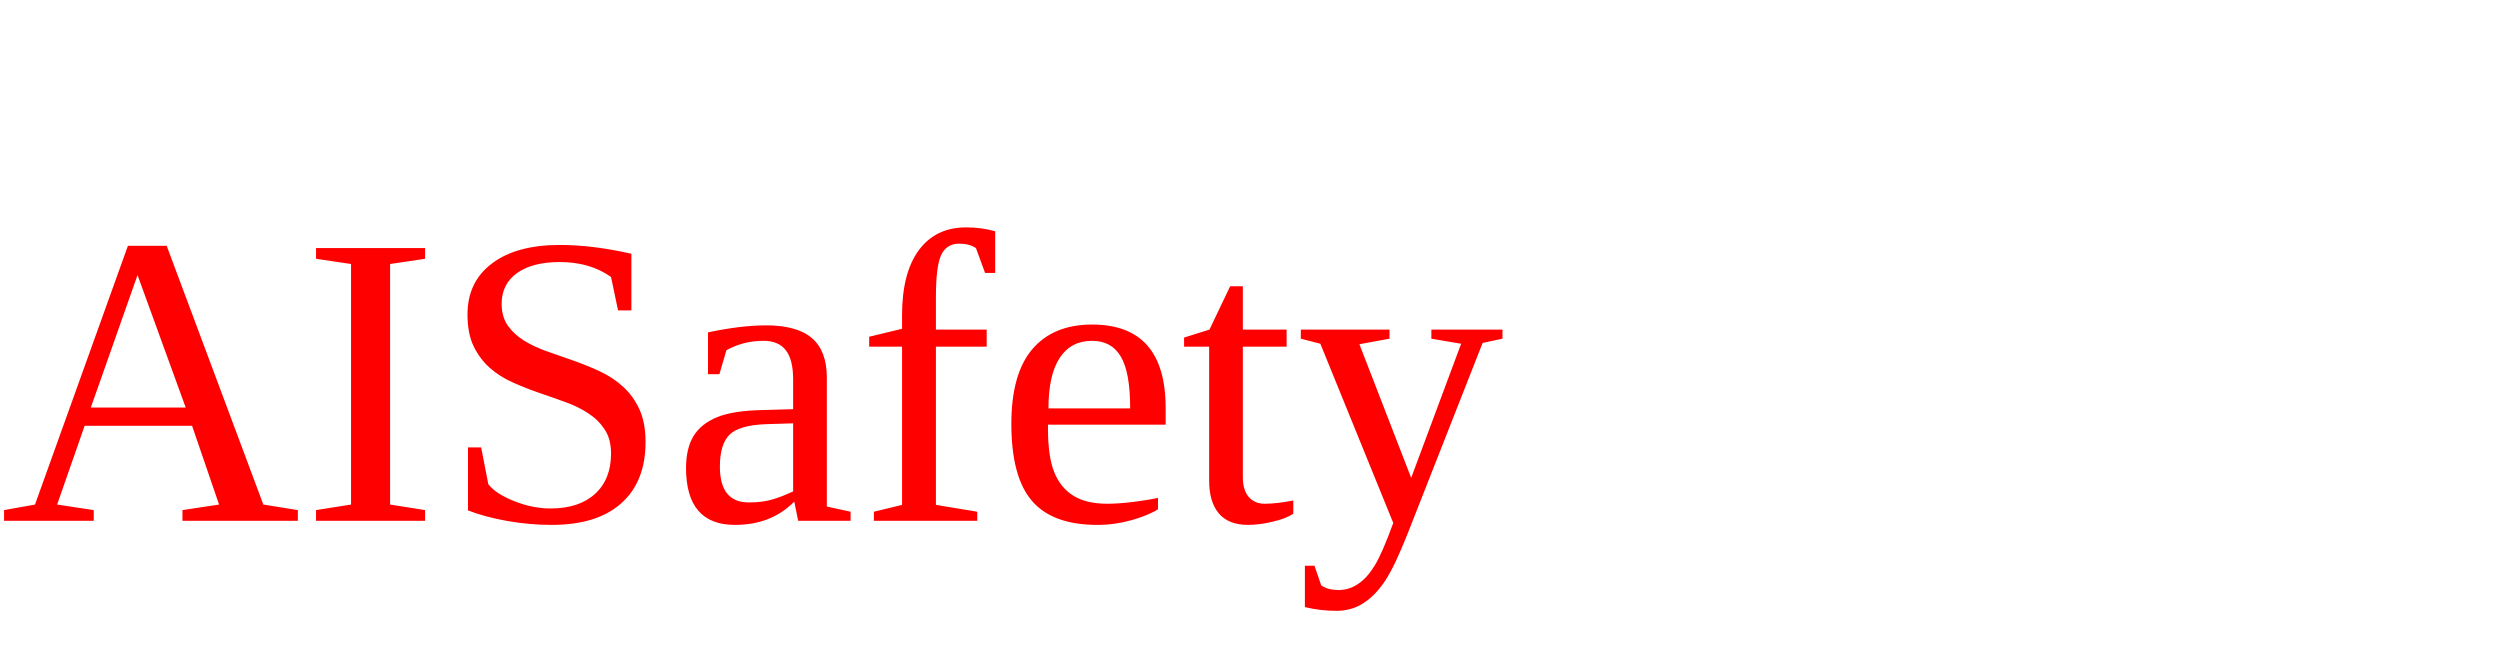
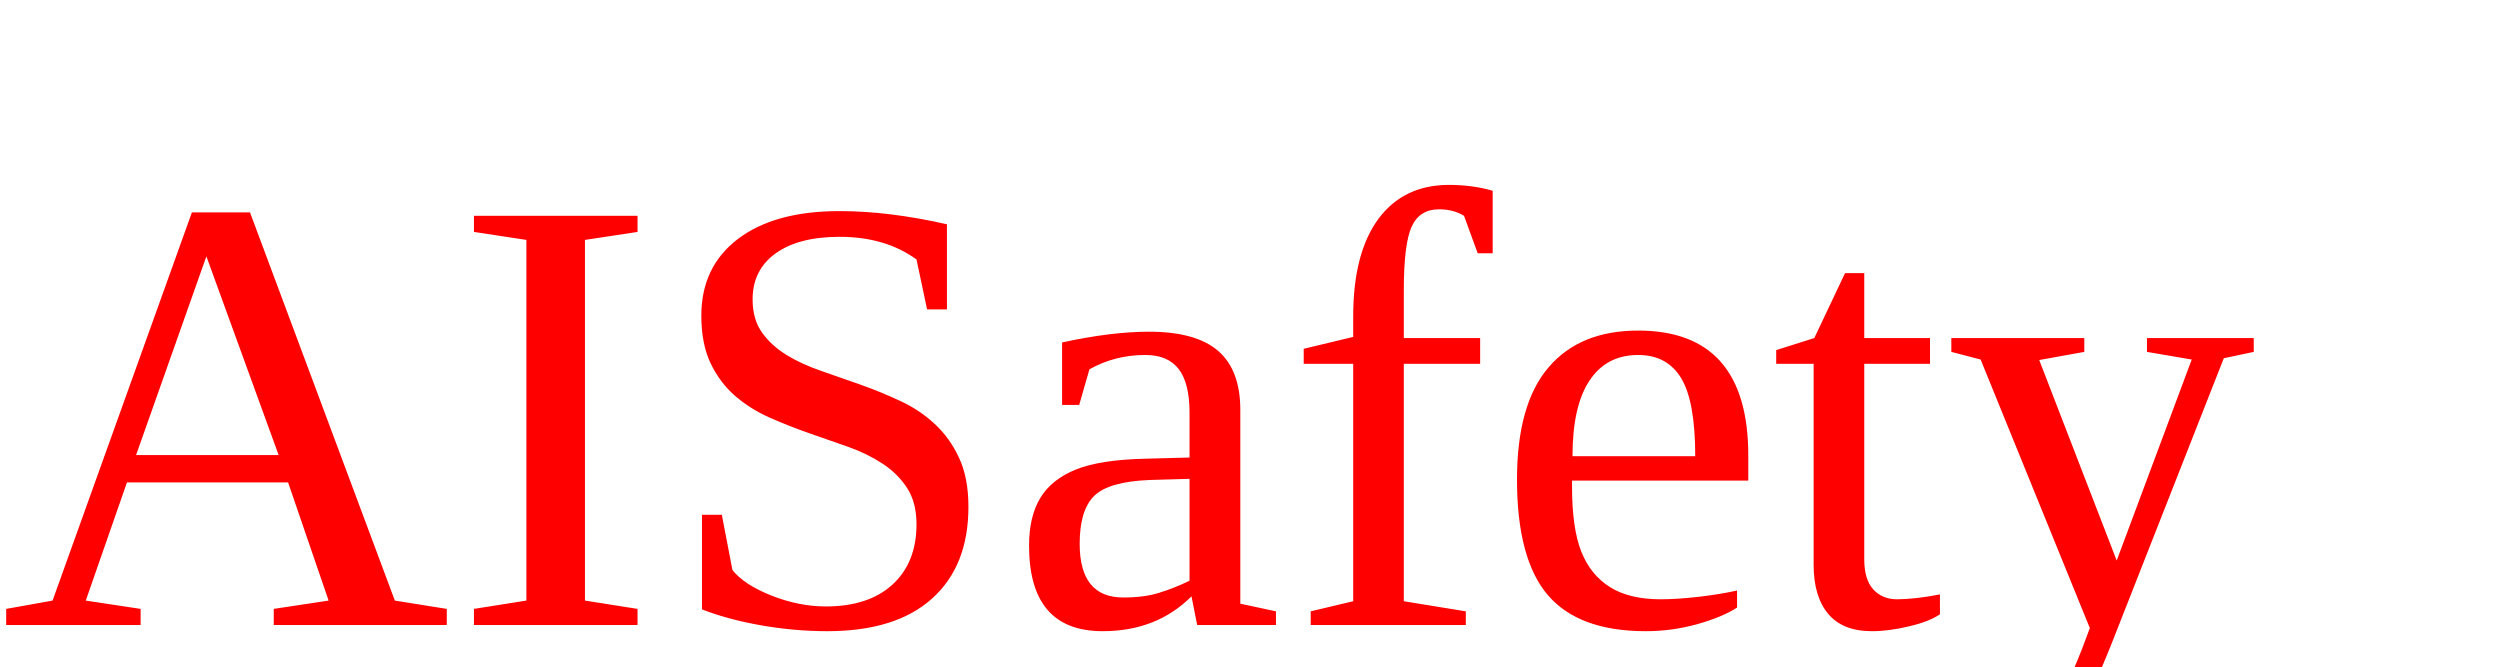
<svg xmlns="http://www.w3.org/2000/svg" width="240px" height="64px" viewBox="0 0 240 64" version="1.1">
-   <text x="0" y="50" fill="red" transform="rotate(0 0,0)" font-size="40px">AISafety</text>
+   <text x="0" y="60" fill="red" transform="rotate(0 0,0)" font-size="60px">AISafety</text>
</svg>
